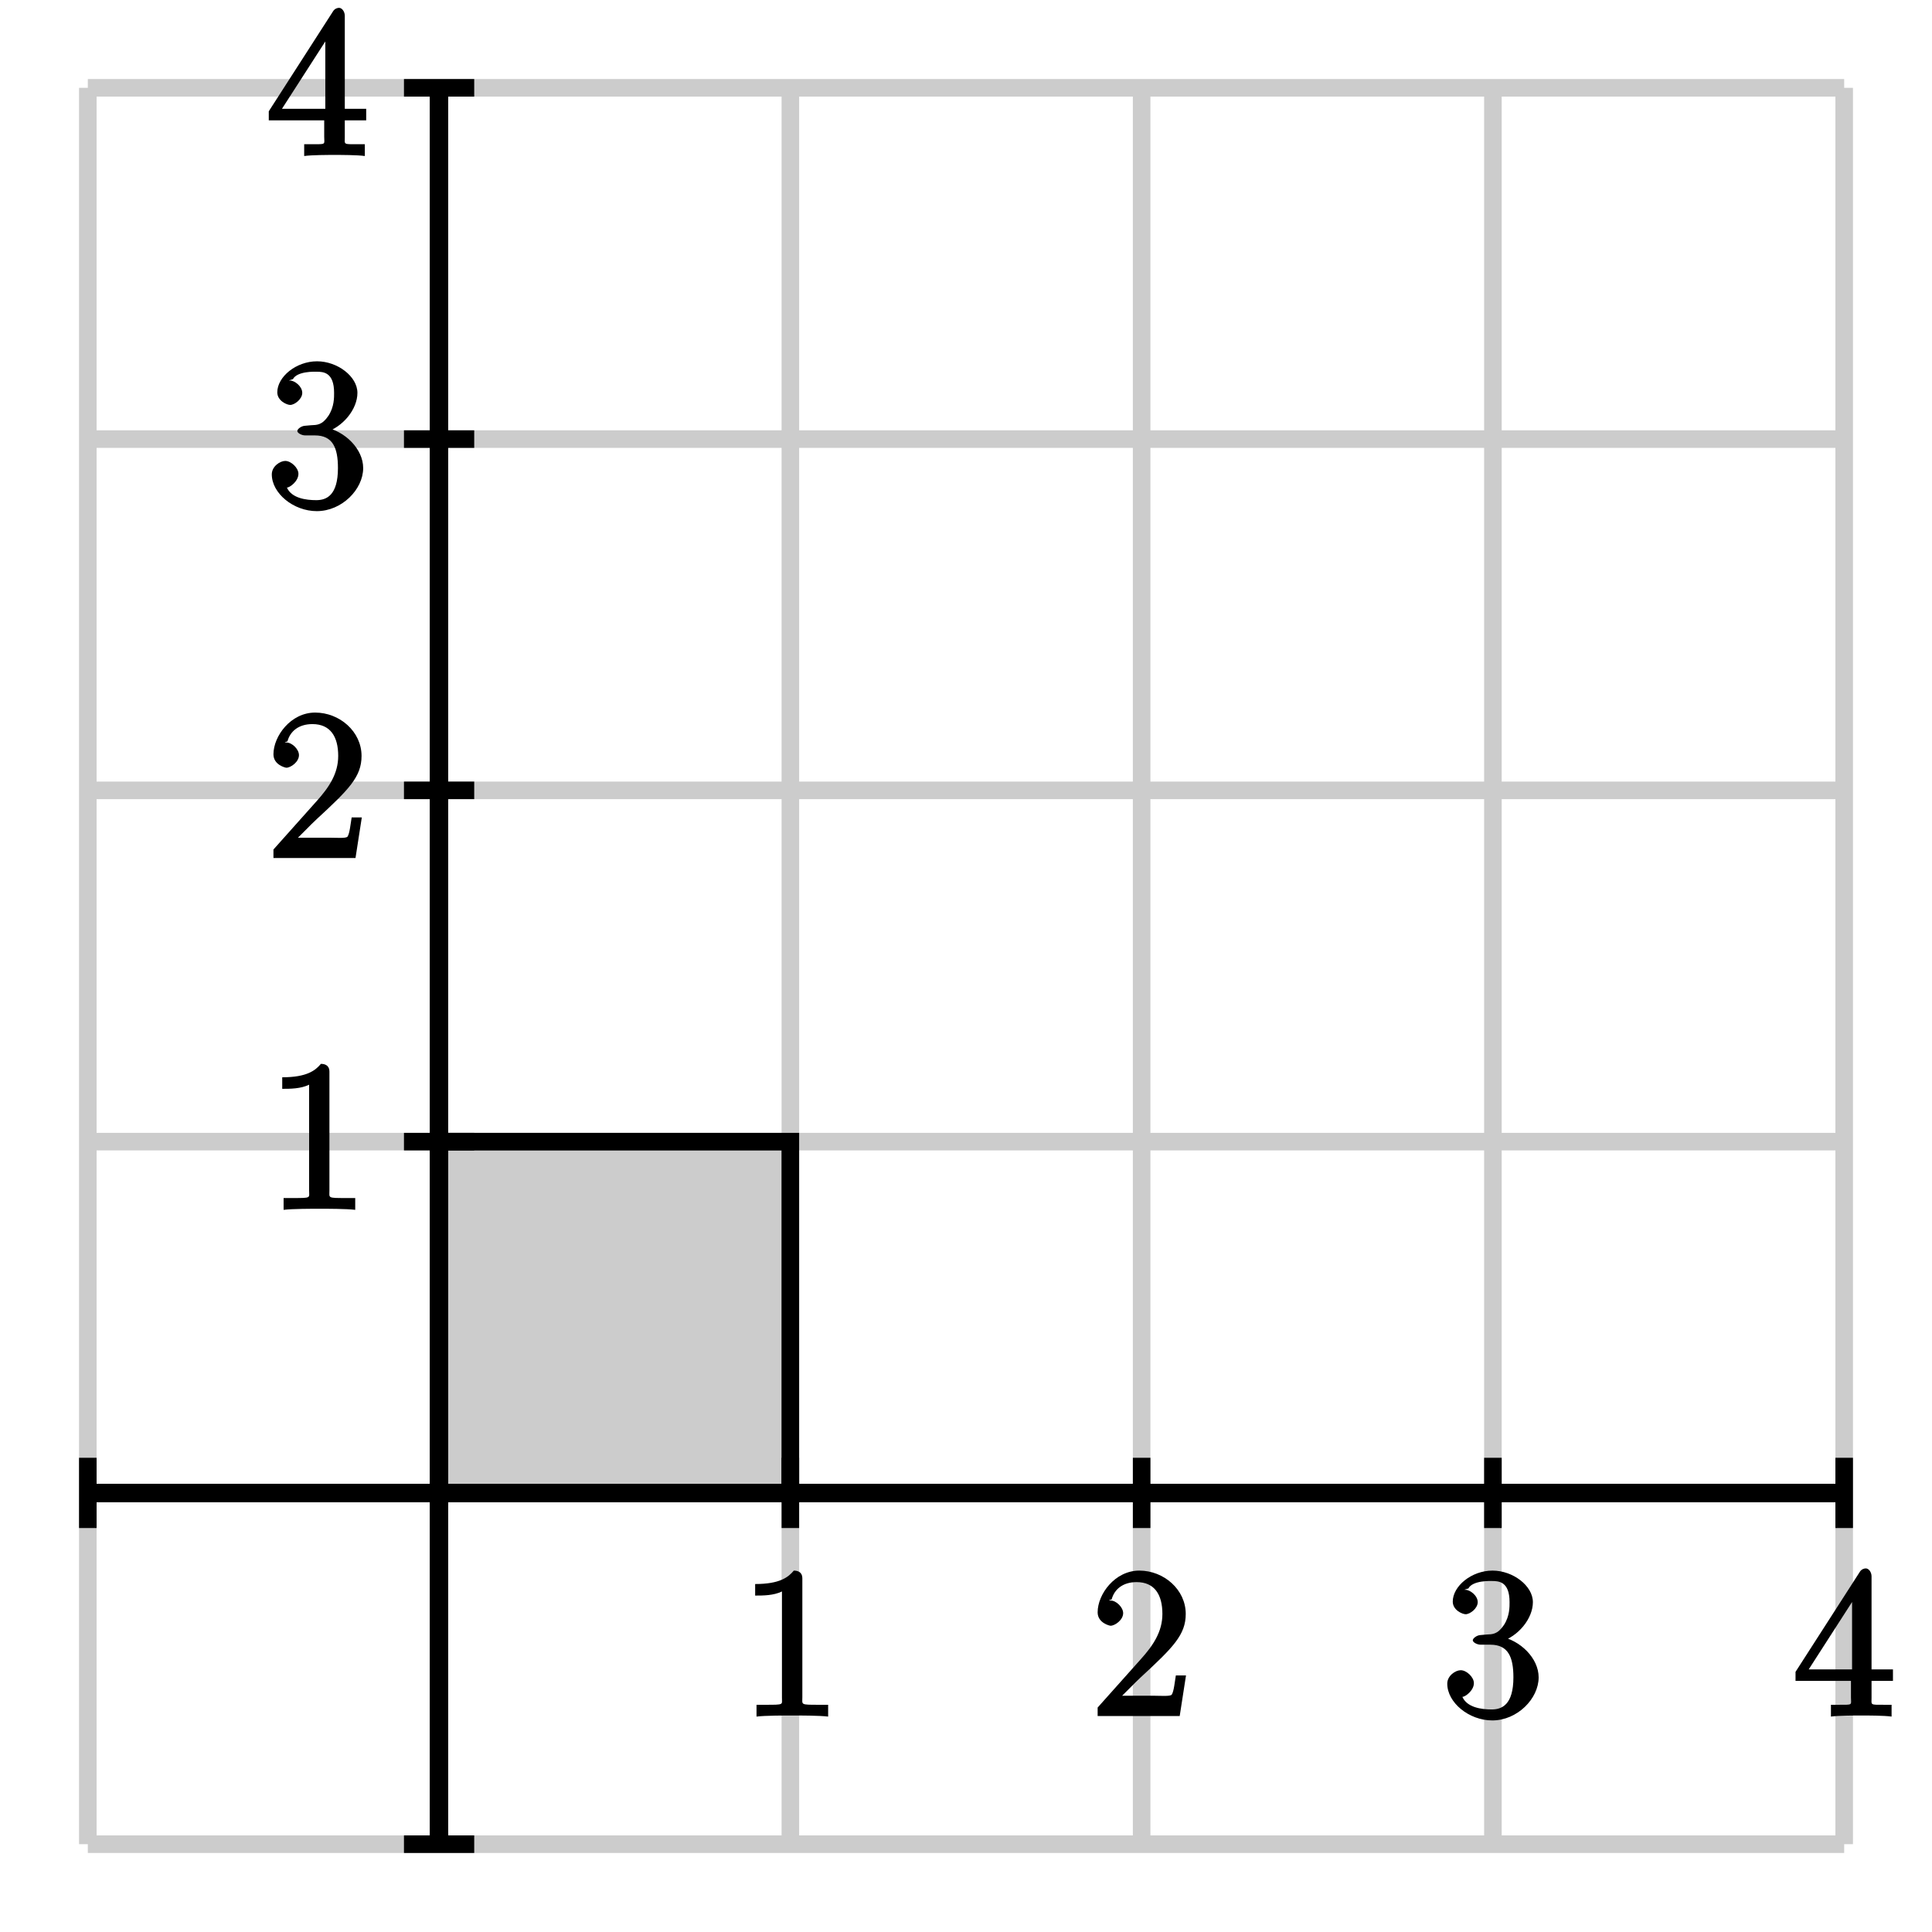
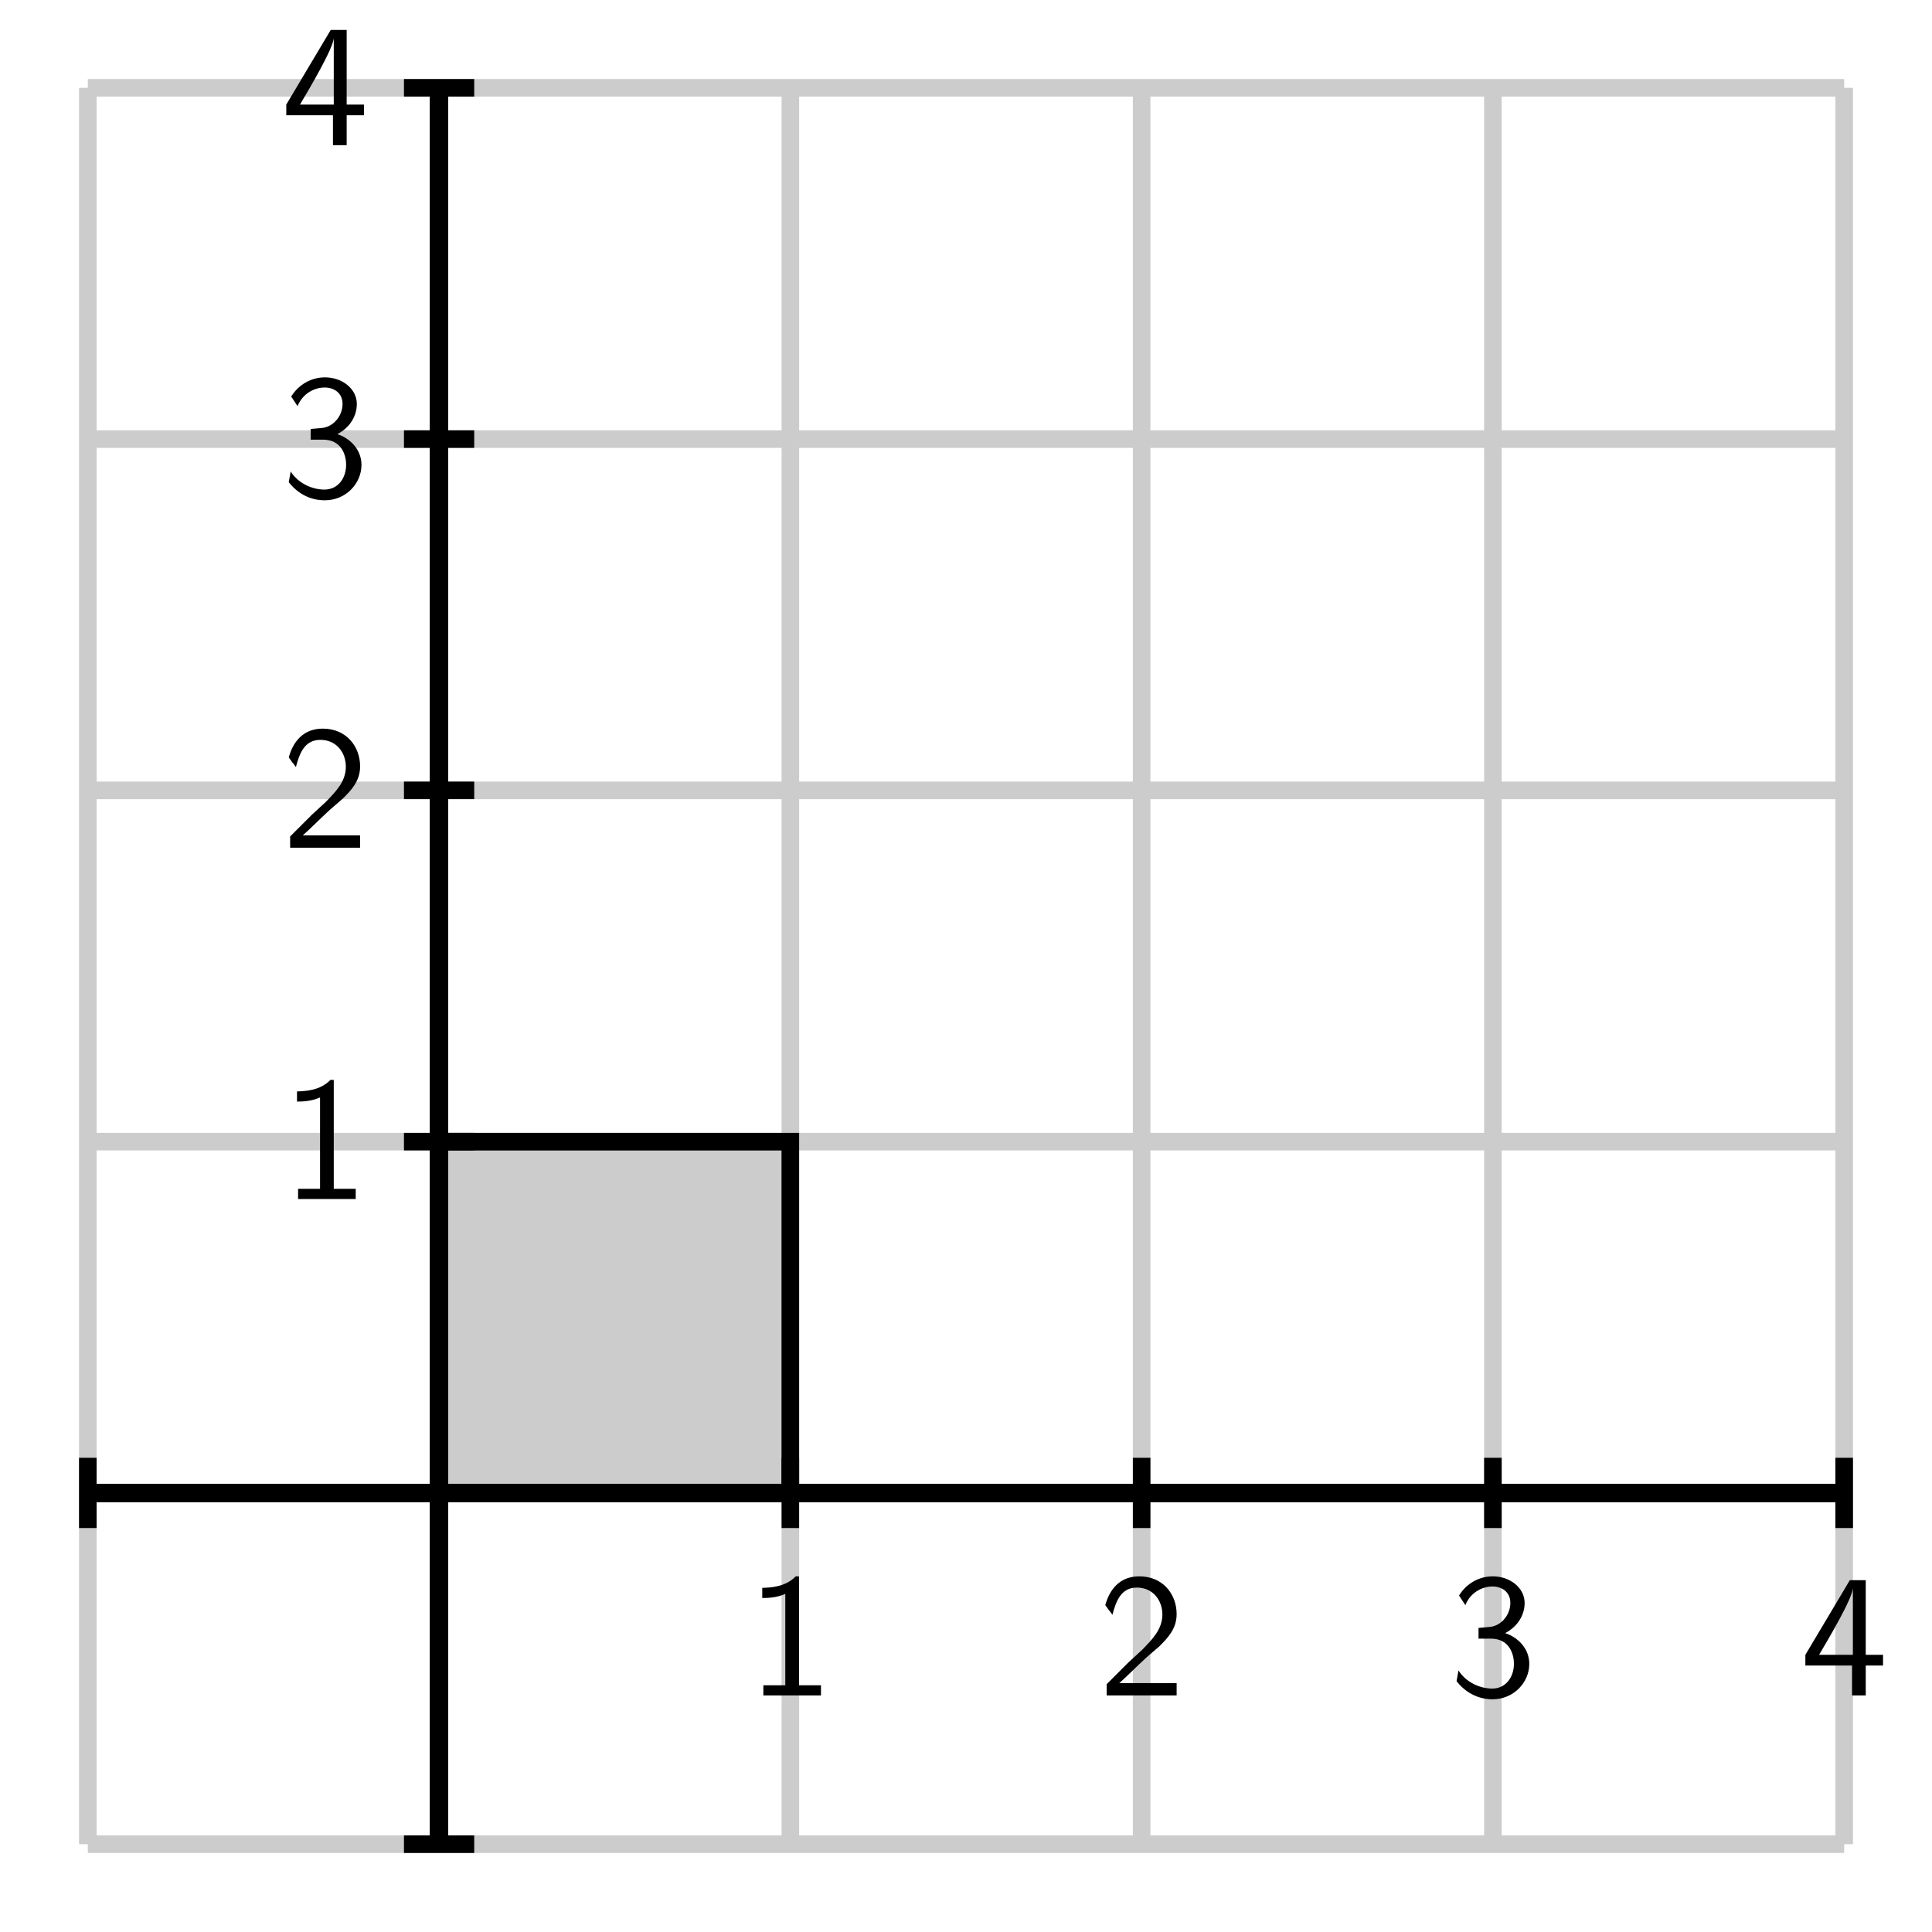
<svg xmlns="http://www.w3.org/2000/svg" xmlns:xlink="http://www.w3.org/1999/xlink" width="110pt" height="110pt" viewBox="0 0 110 110" version="1.1">
  <defs>
    <g>
      <symbol overflow="visible" id="glyph0-0">
        <path style="stroke:none;" d="" />
      </symbol>
      <symbol overflow="visible" id="glyph0-1">
-         <path style="stroke:none;" d="M 3.609 -7.844 C 3.609 -8.109 3.453 -8.281 3.125 -8.281 C 2.812 -7.906 2.328 -7.516 0.922 -7.516 L 0.922 -6.859 C 1.375 -6.859 1.969 -6.859 2.453 -7.094 L 2.453 -1.062 C 2.453 -0.641 2.594 -0.641 1.531 -0.641 L 1 -0.641 L 1 0.031 C 1.484 -0.031 2.656 -0.031 3.047 -0.031 C 3.438 -0.031 4.594 -0.031 5.078 0.031 L 5.078 -0.641 L 4.547 -0.641 C 3.484 -0.641 3.609 -0.641 3.609 -1.062 Z M 3.609 -7.844 " />
+         <path style="stroke:none;" d="M 2.984 -6.781 L 2.797 -6.781 C 2.203 -6.172 1.375 -6.141 0.891 -6.125 L 0.891 -5.547 C 1.219 -5.547 1.703 -5.562 2.203 -5.781 L 2.203 -0.578 L 0.953 -0.578 L 0.953 0 L 4.234 0 L 4.234 -0.578 L 2.984 -0.578 Z M 2.984 -6.781 " />
      </symbol>
      <symbol overflow="visible" id="glyph0-2">
-         <path style="stroke:none;" d="M 5.281 -2.312 L 4.875 -2.312 C 4.812 -1.953 4.766 -1.406 4.641 -1.219 C 4.562 -1.109 4 -1.156 3.641 -1.156 L 1.422 -1.156 L 1.531 -0.891 C 1.844 -1.156 2.578 -1.938 2.891 -2.219 C 4.719 -3.906 5.438 -4.625 5.438 -5.812 C 5.438 -7.203 4.188 -8.281 2.797 -8.281 C 1.406 -8.281 0.422 -6.938 0.422 -5.906 C 0.422 -5.297 1.109 -5.141 1.156 -5.141 C 1.406 -5.141 1.875 -5.469 1.875 -5.859 C 1.875 -6.188 1.484 -6.578 1.156 -6.578 C 1.047 -6.578 1.016 -6.578 1.219 -6.641 C 1.375 -7.219 1.859 -7.625 2.641 -7.625 C 3.656 -7.625 4.109 -6.922 4.109 -5.812 C 4.109 -4.797 3.578 -4.016 2.891 -3.25 L 0.422 -0.484 L 0.422 0 L 5.094 0 L 5.453 -2.312 Z M 5.281 -2.312 " />
+         <path style="stroke:none;" d="M 1.734 -1.875 L 0.5 -0.641 L 0.5 0 L 4.484 0 L 4.484 -0.703 L 2.672 -0.703 C 2.547 -0.703 2.438 -0.703 2.312 -0.703 L 1.219 -0.703 C 1.547 -0.984 2.297 -1.734 2.609 -2.016 C 2.797 -2.203 3.312 -2.625 3.5 -2.797 C 3.953 -3.25 4.484 -3.781 4.484 -4.625 C 4.484 -5.781 3.688 -6.781 2.359 -6.781 C 1.219 -6.781 0.656 -6 0.422 -5.141 C 0.547 -4.969 0.594 -4.906 0.609 -4.875 C 0.625 -4.859 0.734 -4.734 0.828 -4.594 C 1.031 -5.359 1.312 -6.141 2.219 -6.141 C 3.156 -6.141 3.672 -5.391 3.672 -4.609 C 3.672 -3.766 3.094 -3.188 2.516 -2.594 Z M 1.734 -1.875 " />
      </symbol>
      <symbol overflow="visible" id="glyph0-3">
-         <path style="stroke:none;" d="M 2.203 -4.609 C 2 -4.594 1.781 -4.422 1.781 -4.312 C 1.781 -4.203 2.016 -4.062 2.234 -4.062 L 2.781 -4.062 C 3.797 -4.062 4.094 -3.359 4.094 -2.203 C 4.094 -0.641 3.438 -0.375 2.859 -0.375 C 2.281 -0.375 1.453 -0.484 1.188 -1.094 C 1.328 -1.078 1.844 -1.438 1.844 -1.875 C 1.844 -2.219 1.422 -2.609 1.094 -2.609 C 0.797 -2.609 0.328 -2.297 0.328 -1.844 C 0.328 -0.766 1.562 0.25 2.891 0.25 C 4.312 0.25 5.531 -0.984 5.531 -2.203 C 5.531 -3.297 4.484 -4.312 3.344 -4.531 L 3.344 -4.219 C 4.375 -4.531 5.203 -5.547 5.203 -6.484 C 5.203 -7.422 4.062 -8.281 2.906 -8.281 C 1.703 -8.281 0.641 -7.391 0.641 -6.516 C 0.641 -6.031 1.188 -5.797 1.375 -5.797 C 1.625 -5.797 2.062 -6.125 2.062 -6.484 C 2.062 -6.859 1.625 -7.188 1.359 -7.188 C 1.281 -7.188 1.266 -7.188 1.531 -7.266 C 1.781 -7.734 2.812 -7.688 2.875 -7.688 C 3.266 -7.688 3.875 -7.656 3.875 -6.484 C 3.875 -6.25 3.891 -5.688 3.547 -5.172 C 3.188 -4.641 2.891 -4.656 2.562 -4.641 Z M 2.203 -4.609 " />
+         <path style="stroke:none;" d="M 0.922 -5.141 C 1.203 -5.844 1.859 -6.203 2.469 -6.203 C 2.984 -6.203 3.484 -5.906 3.484 -5.266 C 3.484 -4.656 3.062 -4.062 2.453 -3.922 C 2.406 -3.906 2.375 -3.906 1.672 -3.844 L 1.672 -3.234 L 2.375 -3.234 C 3.453 -3.234 3.688 -2.312 3.688 -1.812 C 3.688 -1.031 3.219 -0.391 2.453 -0.391 C 1.766 -0.391 0.969 -0.734 0.531 -1.422 L 0.422 -0.812 C 1.156 0.125 2.062 0.219 2.469 0.219 C 3.688 0.219 4.562 -0.75 4.562 -1.797 C 4.562 -2.703 3.875 -3.328 3.188 -3.547 C 3.953 -3.953 4.297 -4.625 4.297 -5.266 C 4.297 -6.125 3.469 -6.781 2.484 -6.781 C 1.703 -6.781 0.984 -6.375 0.562 -5.688 Z M 0.922 -5.141 " />
      </symbol>
      <symbol overflow="visible" id="glyph0-4">
-         <path style="stroke:none;" d="M 4.484 -7.953 C 4.484 -8.188 4.328 -8.406 4.156 -8.406 C 4.062 -8.406 3.906 -8.359 3.812 -8.203 L 0.156 -2.516 L 0.156 -2 L 3.312 -2 L 3.312 -1.062 C 3.312 -0.609 3.453 -0.641 2.578 -0.641 L 2.172 -0.641 L 2.172 0.031 C 2.609 -0.031 3.562 -0.031 3.906 -0.031 C 4.234 -0.031 5.203 -0.031 5.625 0.031 L 5.625 -0.641 L 5.234 -0.641 C 4.375 -0.641 4.484 -0.609 4.484 -1.062 L 4.484 -2 L 5.703 -2 L 5.703 -2.656 L 4.484 -2.656 Z M 3.375 -7.016 L 3.375 -2.656 L 0.906 -2.656 L 3.641 -6.906 Z M 3.375 -7.016 " />
+         <path style="stroke:none;" d="M 3.719 -1.703 L 4.703 -1.703 L 4.703 -2.312 L 3.719 -2.312 L 3.719 -6.562 L 2.812 -6.562 L 0.281 -2.312 L 0.281 -1.703 L 2.938 -1.703 L 2.938 0 L 3.719 0 Z M 1.062 -2.312 C 1.578 -3.188 2.984 -5.547 2.984 -6.125 L 2.984 -2.312 Z M 1.062 -2.312 " />
      </symbol>
    </g>
    <clipPath id="clip1">
      <path d="M 25 65 L 45 65 L 45 85 L 25 85 Z M 25 65 " />
    </clipPath>
  </defs>
  <g id="surface1">
    <path style="fill:none;stroke-width:10;stroke-linecap:butt;stroke-linejoin:miter;stroke:rgb(80.077%,80.077%,80.077%);stroke-opacity:1;stroke-miterlimit:10;" d="M 50 50 L 50 1050 M 250 50 L 250 1050 M 450 50 L 450 1050 M 650 50 L 650 1050 M 850 50 L 850 1050 M 1050 50 L 1050 1050 M 50 50 L 1050 50 M 50 250 L 1050 250 M 50 450 L 1050 450 M 50 650 L 1050 650 M 50 850 L 1050 850 M 50 1050 L 1050 1050 " transform="matrix(0.1,0,0,-0.1,0,110)" />
    <path style=" stroke:none;fill-rule:nonzero;fill:rgb(80.077%,80.077%,80.077%);fill-opacity:1;" d="M 25 85 L 45 85 L 45 65 L 25 65 Z M 25 85 " />
    <g clip-path="url(#clip1)" clip-rule="nonzero">
      <path style="fill:none;stroke-width:10;stroke-linecap:butt;stroke-linejoin:miter;stroke:rgb(50%,50%,50%);stroke-opacity:1;stroke-miterlimit:10;" d="M 50 50 L 50 1050 M 250 50 L 250 1050 M 450 50 L 450 1050 M 650 50 L 650 1050 M 850 50 L 850 1050 M 1050 50 L 1050 1050 M 50 50 L 1050 50 M 50 250 L 1050 250 M 50 450 L 1050 450 M 50 650 L 1050 650 M 50 850 L 1050 850 M 50 1050 L 1050 1050 " transform="matrix(0.1,0,0,-0.1,0,110)" />
    </g>
    <path style="fill:none;stroke-width:10;stroke-linecap:butt;stroke-linejoin:miter;stroke:rgb(0%,0%,0%);stroke-opacity:1;stroke-miterlimit:10;" d="M 50 250 L 1050 250 M 250 50 L 250 1050 " transform="matrix(0.1,0,0,-0.1,0,110)" />
    <path style="fill:none;stroke-width:10;stroke-linecap:butt;stroke-linejoin:miter;stroke:rgb(0%,0%,0%);stroke-opacity:1;stroke-miterlimit:10;" d="M 50 250 L 1050 250 M 250 50 L 250 1050 M 50 230 L 50 270 " transform="matrix(0.1,0,0,-0.1,0,110)" />
    <path style="fill:none;stroke-width:10;stroke-linecap:butt;stroke-linejoin:miter;stroke:rgb(0%,0%,0%);stroke-opacity:1;stroke-miterlimit:10;" d="M 50 250 L 1050 250 M 250 50 L 250 1050 M 250 230 L 250 270 " transform="matrix(0.1,0,0,-0.1,0,110)" />
    <path style="fill:none;stroke-width:10;stroke-linecap:butt;stroke-linejoin:miter;stroke:rgb(0%,0%,0%);stroke-opacity:1;stroke-miterlimit:10;" d="M 50 250 L 1050 250 M 250 50 L 250 1050 M 450 230 L 450 270 " transform="matrix(0.1,0,0,-0.1,0,110)" />
    <path style="fill:none;stroke-width:10;stroke-linecap:butt;stroke-linejoin:miter;stroke:rgb(0%,0%,0%);stroke-opacity:1;stroke-miterlimit:10;" d="M 50 250 L 1050 250 M 250 50 L 250 1050 M 650 230 L 650 270 " transform="matrix(0.1,0,0,-0.1,0,110)" />
    <path style="fill:none;stroke-width:10;stroke-linecap:butt;stroke-linejoin:miter;stroke:rgb(0%,0%,0%);stroke-opacity:1;stroke-miterlimit:10;" d="M 50 250 L 1050 250 M 250 50 L 250 1050 M 850 230 L 850 270 " transform="matrix(0.1,0,0,-0.1,0,110)" />
    <path style="fill:none;stroke-width:10;stroke-linecap:butt;stroke-linejoin:miter;stroke:rgb(0%,0%,0%);stroke-opacity:1;stroke-miterlimit:10;" d="M 50 250 L 1050 250 M 250 50 L 250 1050 M 1050 230 L 1050 270 " transform="matrix(0.1,0,0,-0.1,0,110)" />
    <path style="fill:none;stroke-width:10;stroke-linecap:butt;stroke-linejoin:miter;stroke:rgb(0%,0%,0%);stroke-opacity:1;stroke-miterlimit:10;" d="M 50 250 L 1050 250 M 250 50 L 250 1050 M 230 50 L 270 50 " transform="matrix(0.1,0,0,-0.1,0,110)" />
    <path style="fill:none;stroke-width:10;stroke-linecap:butt;stroke-linejoin:miter;stroke:rgb(0%,0%,0%);stroke-opacity:1;stroke-miterlimit:10;" d="M 50 250 L 1050 250 M 250 50 L 250 1050 M 230 250 L 270 250 " transform="matrix(0.1,0,0,-0.1,0,110)" />
    <path style="fill:none;stroke-width:10;stroke-linecap:butt;stroke-linejoin:miter;stroke:rgb(0%,0%,0%);stroke-opacity:1;stroke-miterlimit:10;" d="M 50 250 L 1050 250 M 250 50 L 250 1050 M 230 450 L 270 450 " transform="matrix(0.1,0,0,-0.1,0,110)" />
    <path style="fill:none;stroke-width:10;stroke-linecap:butt;stroke-linejoin:miter;stroke:rgb(0%,0%,0%);stroke-opacity:1;stroke-miterlimit:10;" d="M 50 250 L 1050 250 M 250 50 L 250 1050 M 230 650 L 270 650 " transform="matrix(0.1,0,0,-0.1,0,110)" />
    <path style="fill:none;stroke-width:10;stroke-linecap:butt;stroke-linejoin:miter;stroke:rgb(0%,0%,0%);stroke-opacity:1;stroke-miterlimit:10;" d="M 50 250 L 1050 250 M 250 50 L 250 1050 M 230 850 L 270 850 " transform="matrix(0.1,0,0,-0.1,0,110)" />
    <path style="fill:none;stroke-width:10;stroke-linecap:butt;stroke-linejoin:miter;stroke:rgb(0%,0%,0%);stroke-opacity:1;stroke-miterlimit:10;" d="M 50 250 L 1050 250 M 250 50 L 250 1050 M 230 1050 L 270 1050 " transform="matrix(0.1,0,0,-0.1,0,110)" />
    <g style="fill:rgb(0%,0%,0%);fill-opacity:1;">
-       <use xlink:href="#glyph0-1" x="42.073" y="97.704" />
+       <use xlink:href="#glyph0-1" x="42.509" y="96.531" />
    </g>
    <g style="fill:rgb(0%,0%,0%);fill-opacity:1;">
-       <use xlink:href="#glyph0-2" x="62.073" y="97.704" />
+       <use xlink:href="#glyph0-2" x="62.509" y="96.531" />
    </g>
    <g style="fill:rgb(0%,0%,0%);fill-opacity:1;">
-       <use xlink:href="#glyph0-3" x="82.073" y="97.704" />
+       <use xlink:href="#glyph0-3" x="82.509" y="96.531" />
    </g>
    <g style="fill:rgb(0%,0%,0%);fill-opacity:1;">
-       <use xlink:href="#glyph0-4" x="102.074" y="97.704" />
+       <use xlink:href="#glyph0-4" x="102.509" y="96.531" />
    </g>
    <g style="fill:rgb(0%,0%,0%);fill-opacity:1;">
-       <use xlink:href="#glyph0-1" x="15.147" y="68.852" />
+       <use xlink:href="#glyph0-1" x="16.019" y="68.266" />
    </g>
    <g style="fill:rgb(0%,0%,0%);fill-opacity:1;">
-       <use xlink:href="#glyph0-2" x="15.147" y="48.852" />
+       <use xlink:href="#glyph0-2" x="16.019" y="48.266" />
    </g>
    <g style="fill:rgb(0%,0%,0%);fill-opacity:1;">
-       <use xlink:href="#glyph0-3" x="15.147" y="28.852" />
+       <use xlink:href="#glyph0-3" x="16.019" y="28.266" />
    </g>
    <g style="fill:rgb(0%,0%,0%);fill-opacity:1;">
-       <use xlink:href="#glyph0-4" x="15.147" y="8.852" />
+       <use xlink:href="#glyph0-4" x="16.019" y="8.266" />
    </g>
    <path style="fill:none;stroke-width:10;stroke-linecap:butt;stroke-linejoin:miter;stroke:rgb(0%,0%,0%);stroke-opacity:1;stroke-miterlimit:10;" d="M 250 250 L 450 250 L 450 450 L 250 450 Z M 250 250 " transform="matrix(0.1,0,0,-0.1,0,110)" />
  </g>
</svg>
